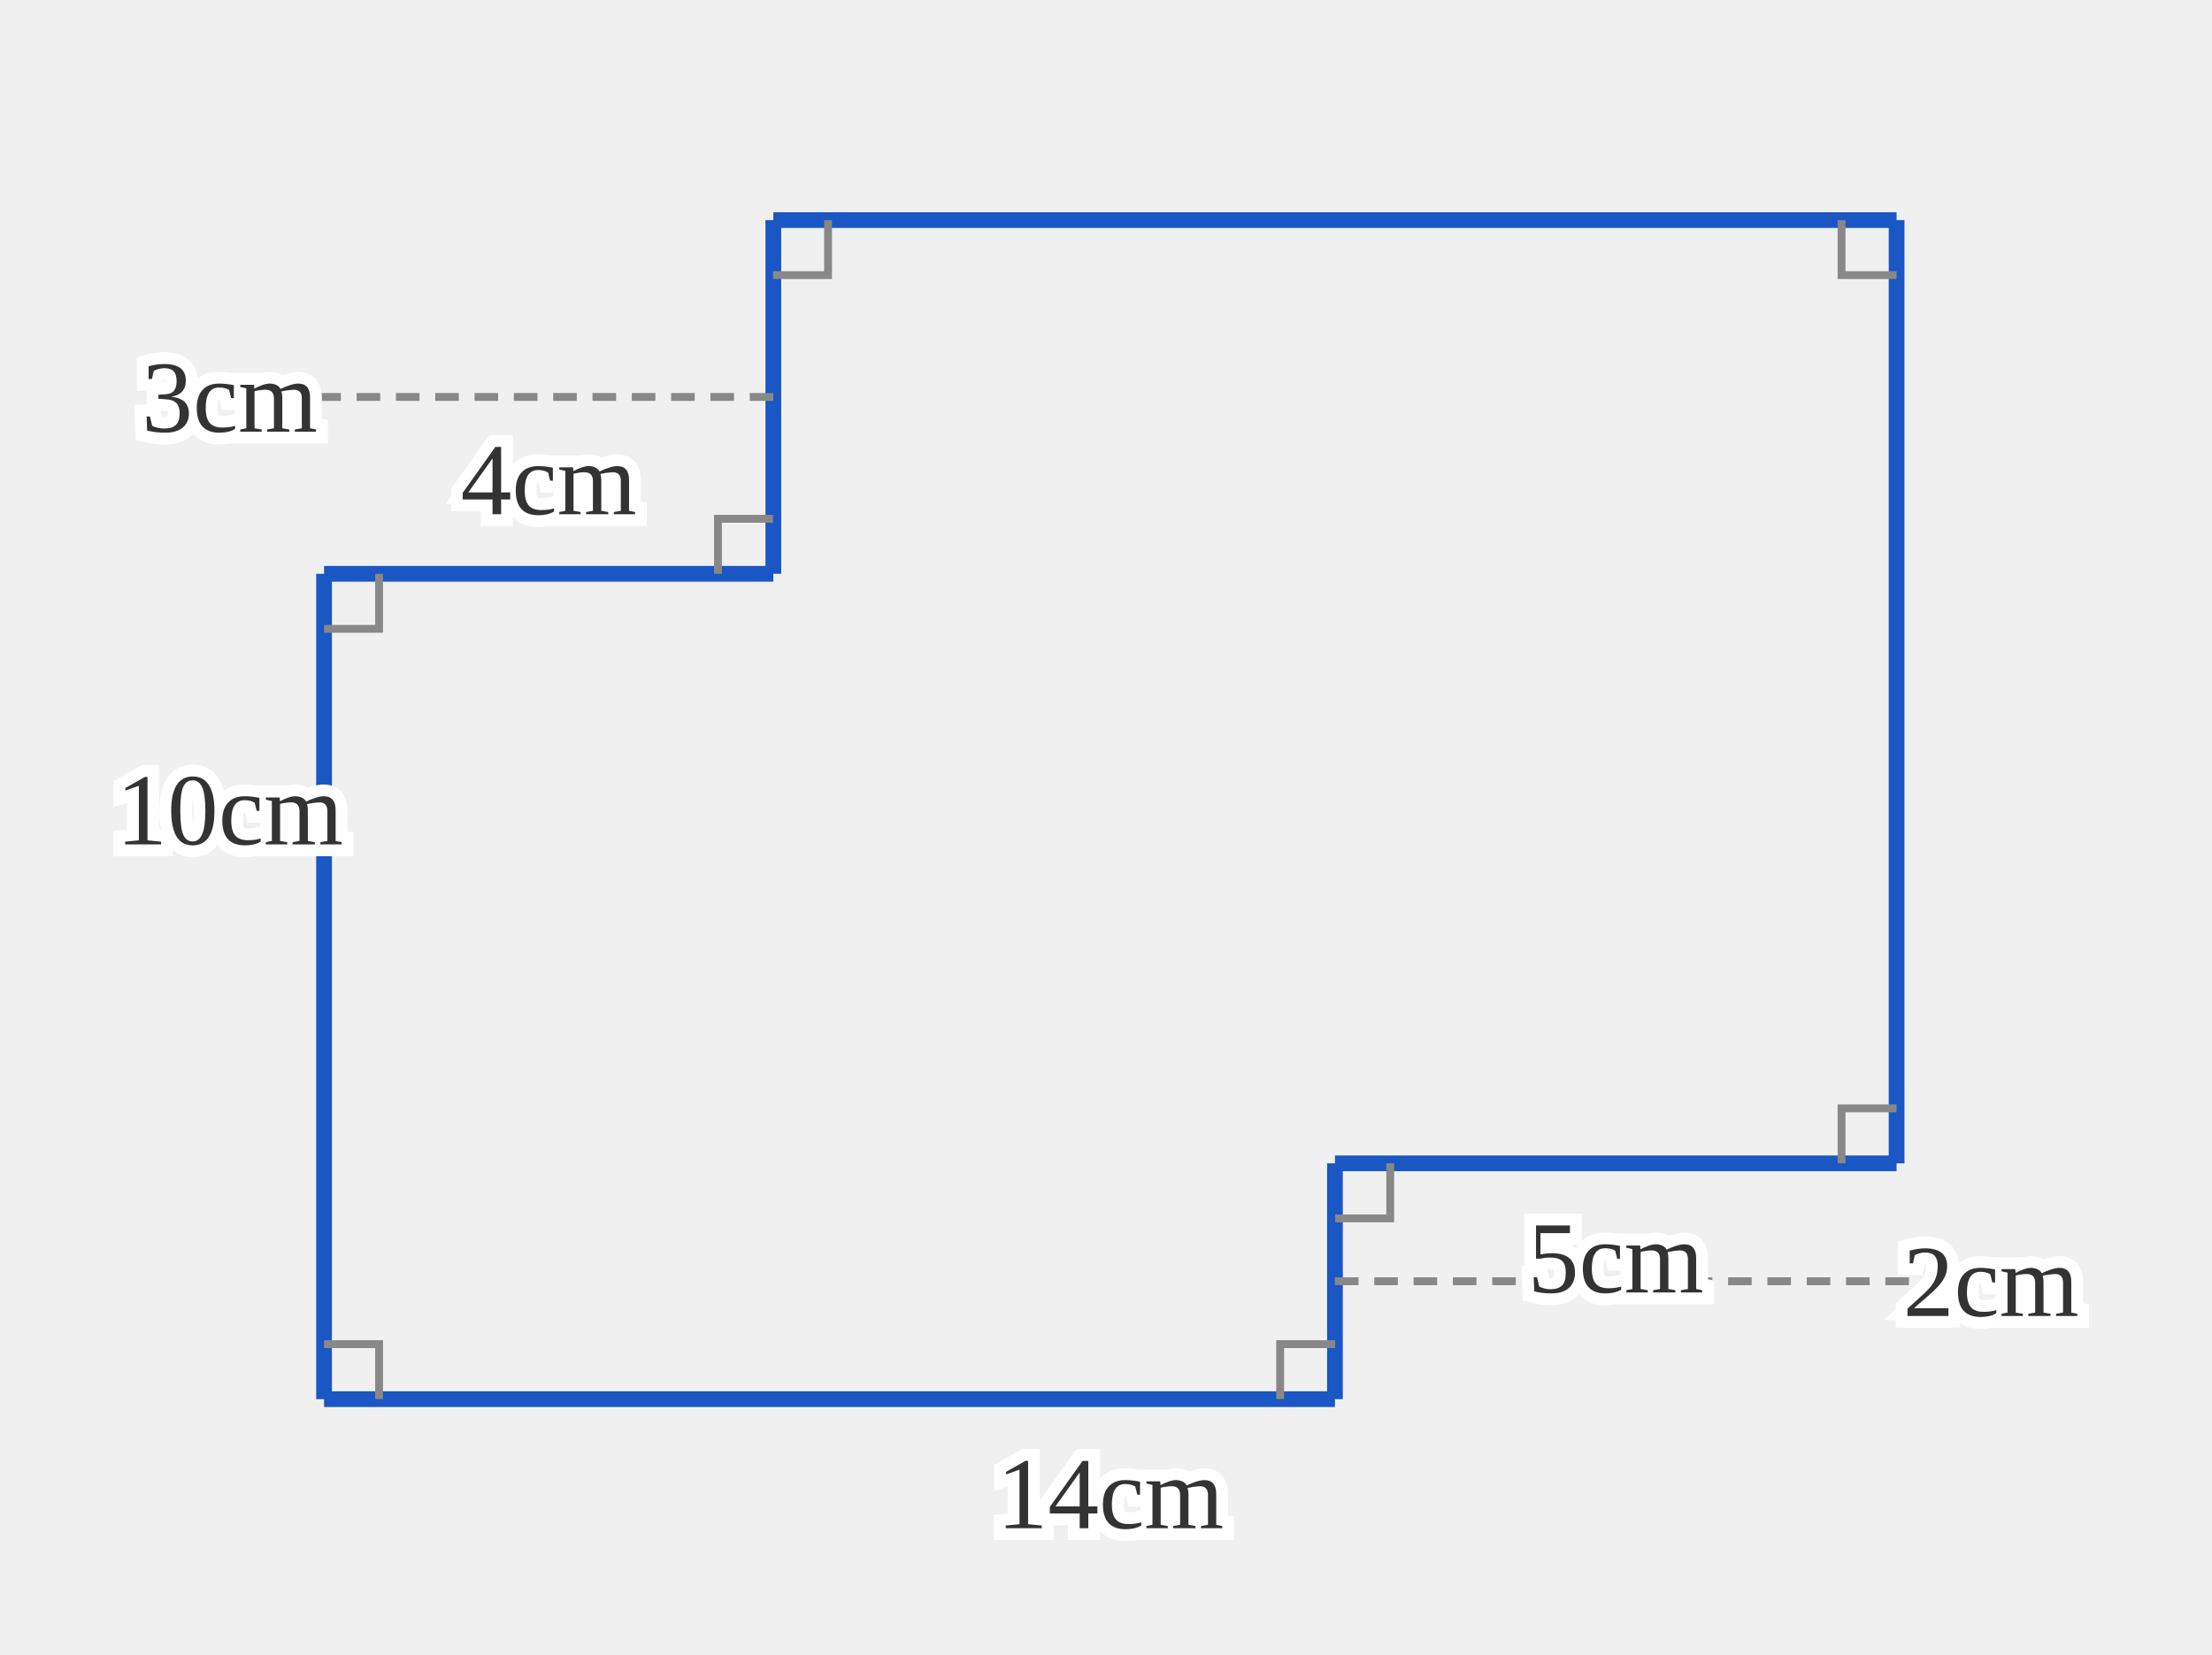
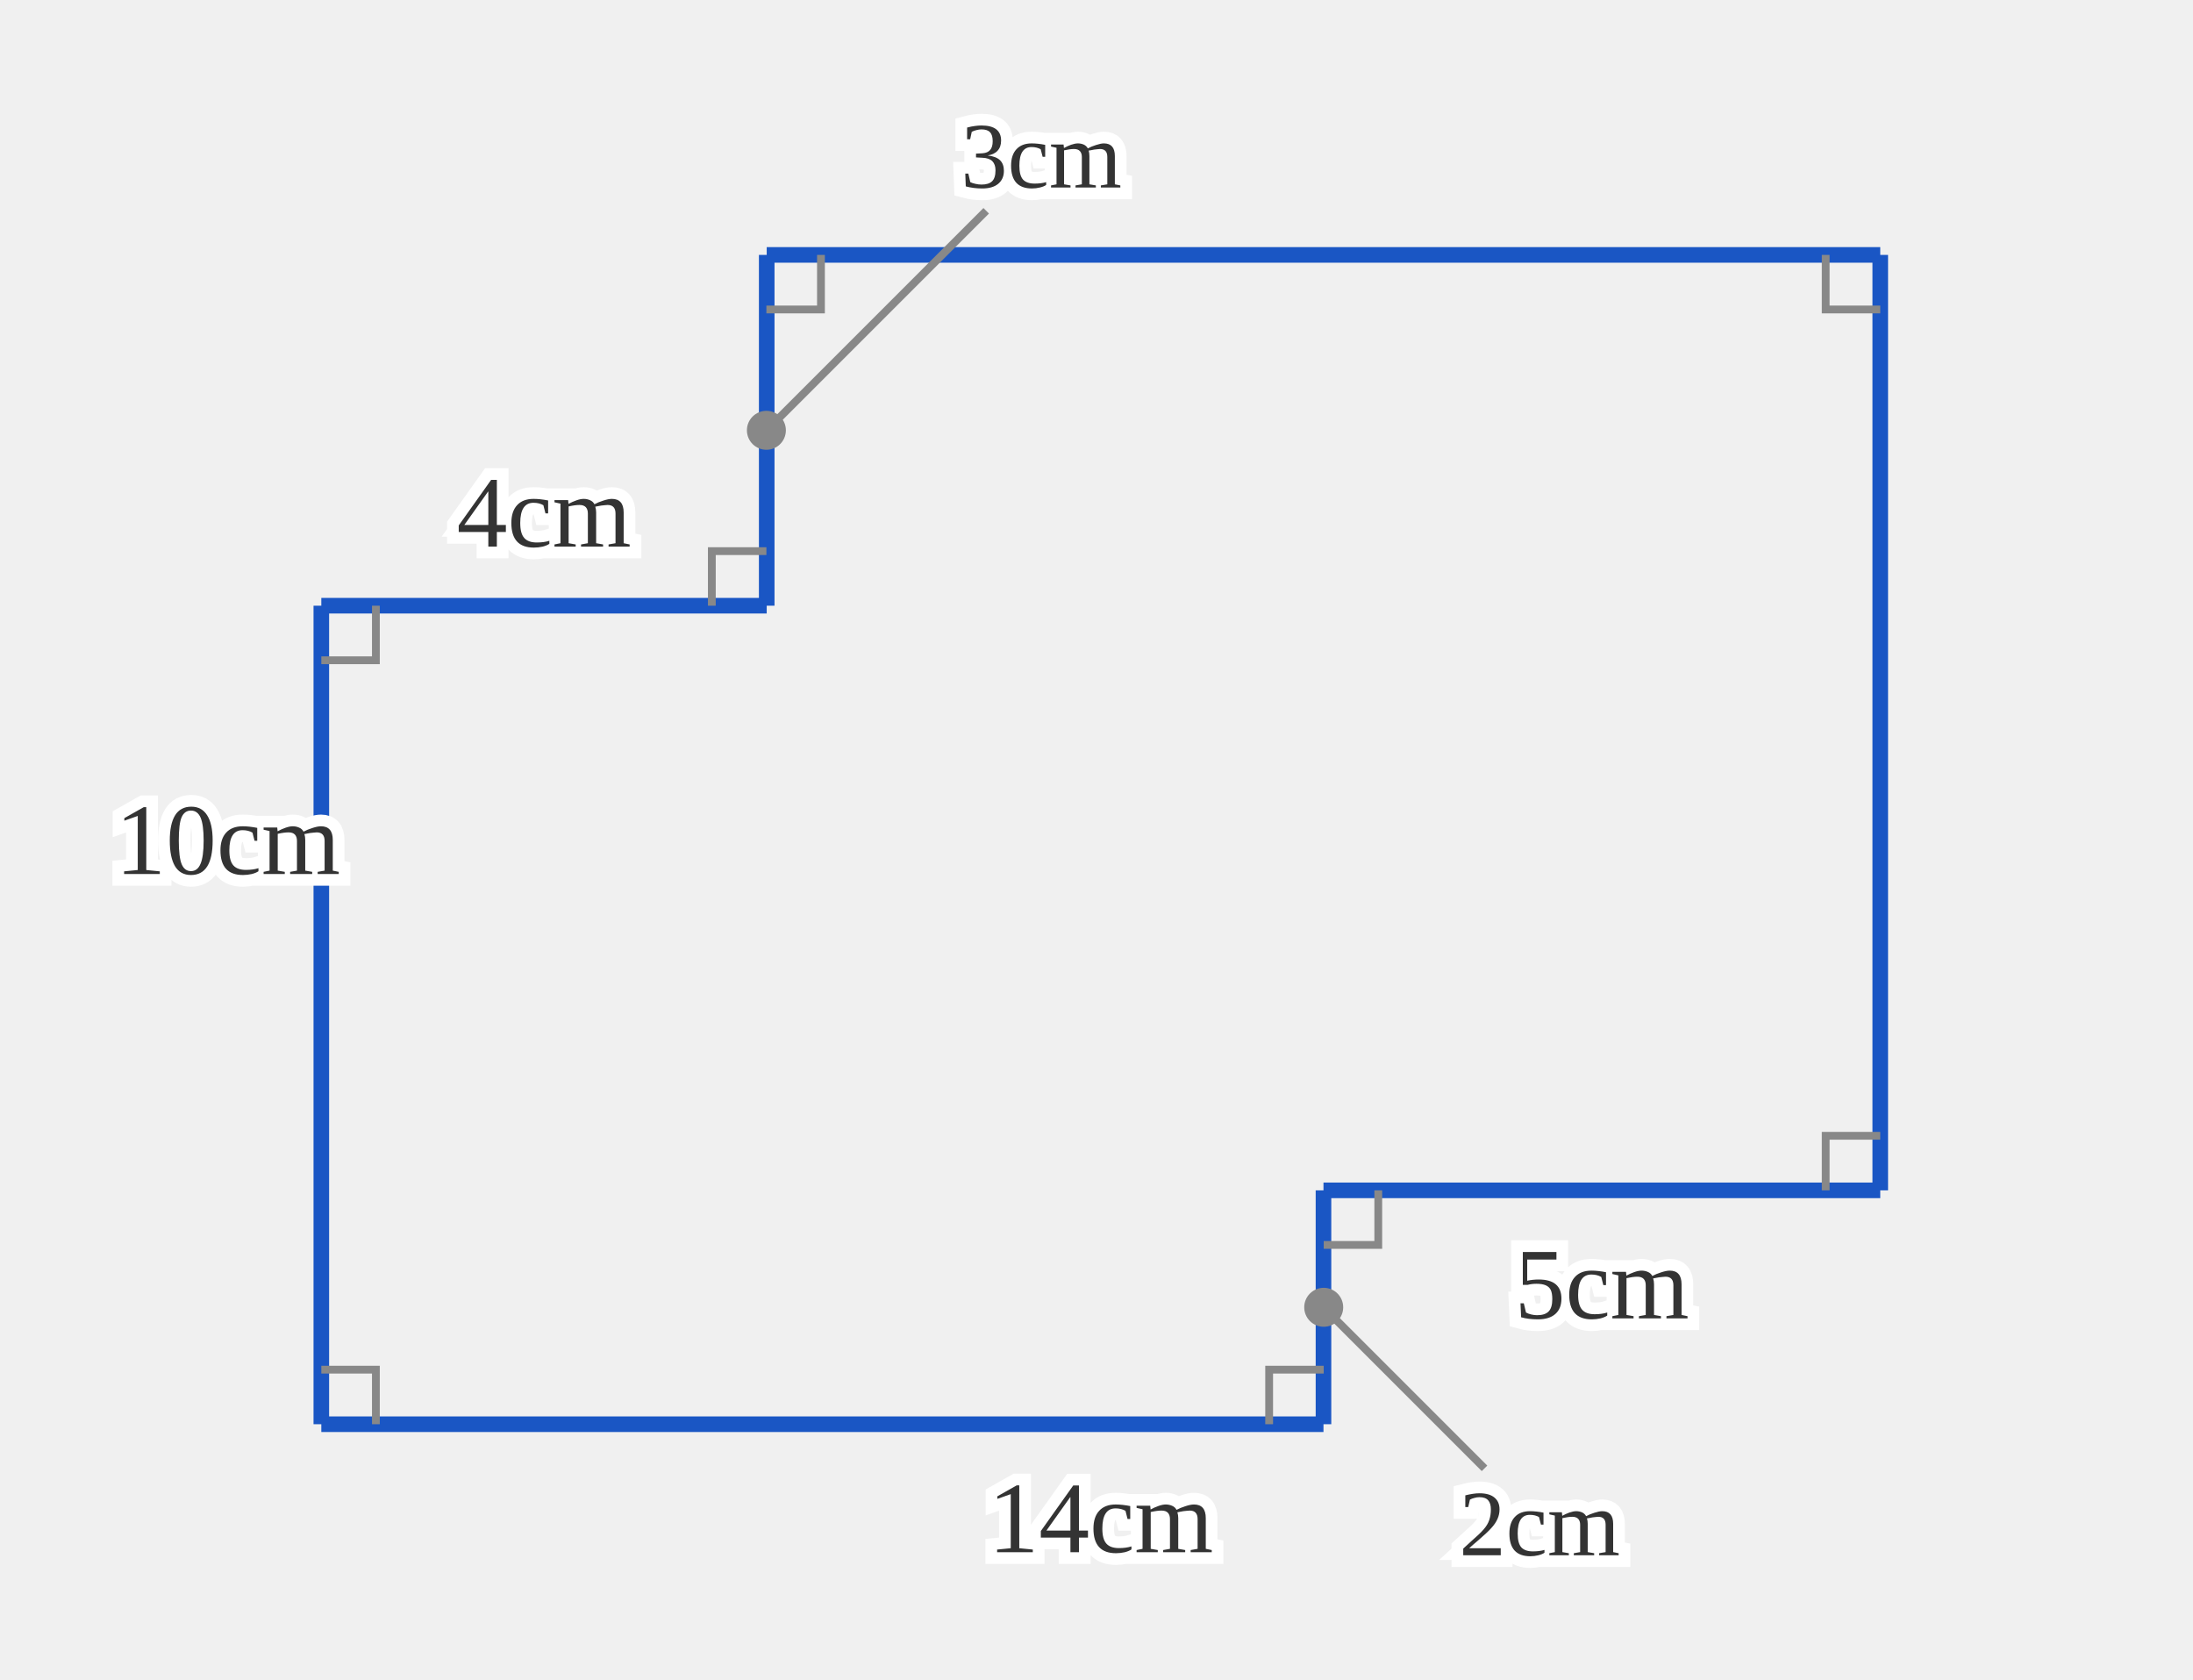
- <svg xmlns="http://www.w3.org/2000/svg" viewBox="-41.1 -28.0 281.1 210.5" width="282" height="211" role="img">
+ <svg xmlns="http://www.w3.org/2000/svg" viewBox="-41.1 -32.7 281.1 215.5" width="282" height="216" role="img">
  <line x1="0.00" y1="150.00" x2="128.57" y2="150.00" stroke="#1a56c4" stroke-width="2" />
  <line x1="57.14" y1="0.00" x2="200.00" y2="0.00" stroke="#1a56c4" stroke-width="2" />
  <line x1="0.00" y1="150.00" x2="0.00" y2="45.00" stroke="#1a56c4" stroke-width="2" />
  <line x1="200.00" y1="120.00" x2="200.00" y2="0.00" stroke="#1a56c4" stroke-width="2" />
  <line x1="0.00" y1="45.00" x2="57.14" y2="45.00" stroke="#1a56c4" stroke-width="2" />
  <line x1="57.14" y1="45.00" x2="57.14" y2="0.00" stroke="#1a56c4" stroke-width="2" />
  <line x1="128.57" y1="120.00" x2="200.00" y2="120.00" stroke="#1a56c4" stroke-width="2" />
  <line x1="128.57" y1="150.00" x2="128.57" y2="120.00" stroke="#1a56c4" stroke-width="2" />
  <path d="M 7.0 150.0 L 7.0 143.0 L 0.0 143.0" fill="none" stroke="#888" stroke-width="1" />
  <path d="M 121.6 150.0 L 121.6 143.0 L 128.6 143.0" fill="none" stroke="#888" stroke-width="1" />
  <path d="M 64.1 0.0 L 64.1 7.0 L 57.1 7.0" fill="none" stroke="#888" stroke-width="1" />
  <path d="M 193.0 0.0 L 193.0 7.0 L 200.0 7.0" fill="none" stroke="#888" stroke-width="1" />
  <path d="M 0.0 52.0 L 7.0 52.0 L 7.0 45.0" fill="none" stroke="#888" stroke-width="1" />
  <path d="M 200.0 113.0 L 193.0 113.0 L 193.0 120.0" fill="none" stroke="#888" stroke-width="1" />
  <path d="M 50.1 45.0 L 50.1 38.0 L 57.1 38.0" fill="none" stroke="#888" stroke-width="1" />
  <path d="M 135.6 120.0 L 135.6 127.0 L 128.6 127.0" fill="none" stroke="#888" stroke-width="1" />
-   <line x1="57.14" y1="22.50" x2="-8.00" y2="22.50" stroke="#888" stroke-width="1" stroke-dasharray="3 2" />
-   <line x1="128.57" y1="135.00" x2="208.00" y2="135.00" stroke="#888" stroke-width="1" stroke-dasharray="3 2" />
+   <line x1="57.14" y1="22.50" x2="85.30" y2="-5.66" stroke="#888" stroke-width="1" />
+   <circle cx="57.1" cy="22.5" r="2.5" fill="#888" />
+   <line x1="128.57" y1="135.00" x2="149.23" y2="155.66" stroke="#888" stroke-width="1" />
+   <circle cx="128.6" cy="135.0" r="2.5" fill="#888" />
  <text x="100.00" y="166.42" text-anchor="middle" font-size="13" paint-order="stroke" stroke="#fff" stroke-width="3" fill="#333">14cm</text>
  <text x="-12.00" y="79.42" text-anchor="middle" font-size="13" paint-order="stroke" stroke="#fff" stroke-width="3" fill="#333">10cm</text>
  <text x="28.57" y="37.42" text-anchor="middle" font-size="13" paint-order="stroke" stroke="#fff" stroke-width="3" fill="#333">4cm</text>
-   <text x="-12.00" y="26.92" text-anchor="middle" font-size="13" paint-order="stroke" stroke="#fff" stroke-width="3" fill="#333">3cm</text>
+   <text x="92.37" y="-8.65" text-anchor="middle" font-size="12" paint-order="stroke" stroke="#fff" stroke-width="3" fill="#333">3cm</text>
  <text x="164.29" y="136.42" text-anchor="middle" font-size="13" paint-order="stroke" stroke="#fff" stroke-width="3" fill="#333">5cm</text>
-   <text x="212.00" y="139.42" text-anchor="middle" font-size="13" paint-order="stroke" stroke="#fff" stroke-width="3" fill="#333">2cm</text>
+   <text x="156.30" y="166.81" text-anchor="middle" font-size="12" paint-order="stroke" stroke="#fff" stroke-width="3" fill="#333">2cm</text>
</svg>
